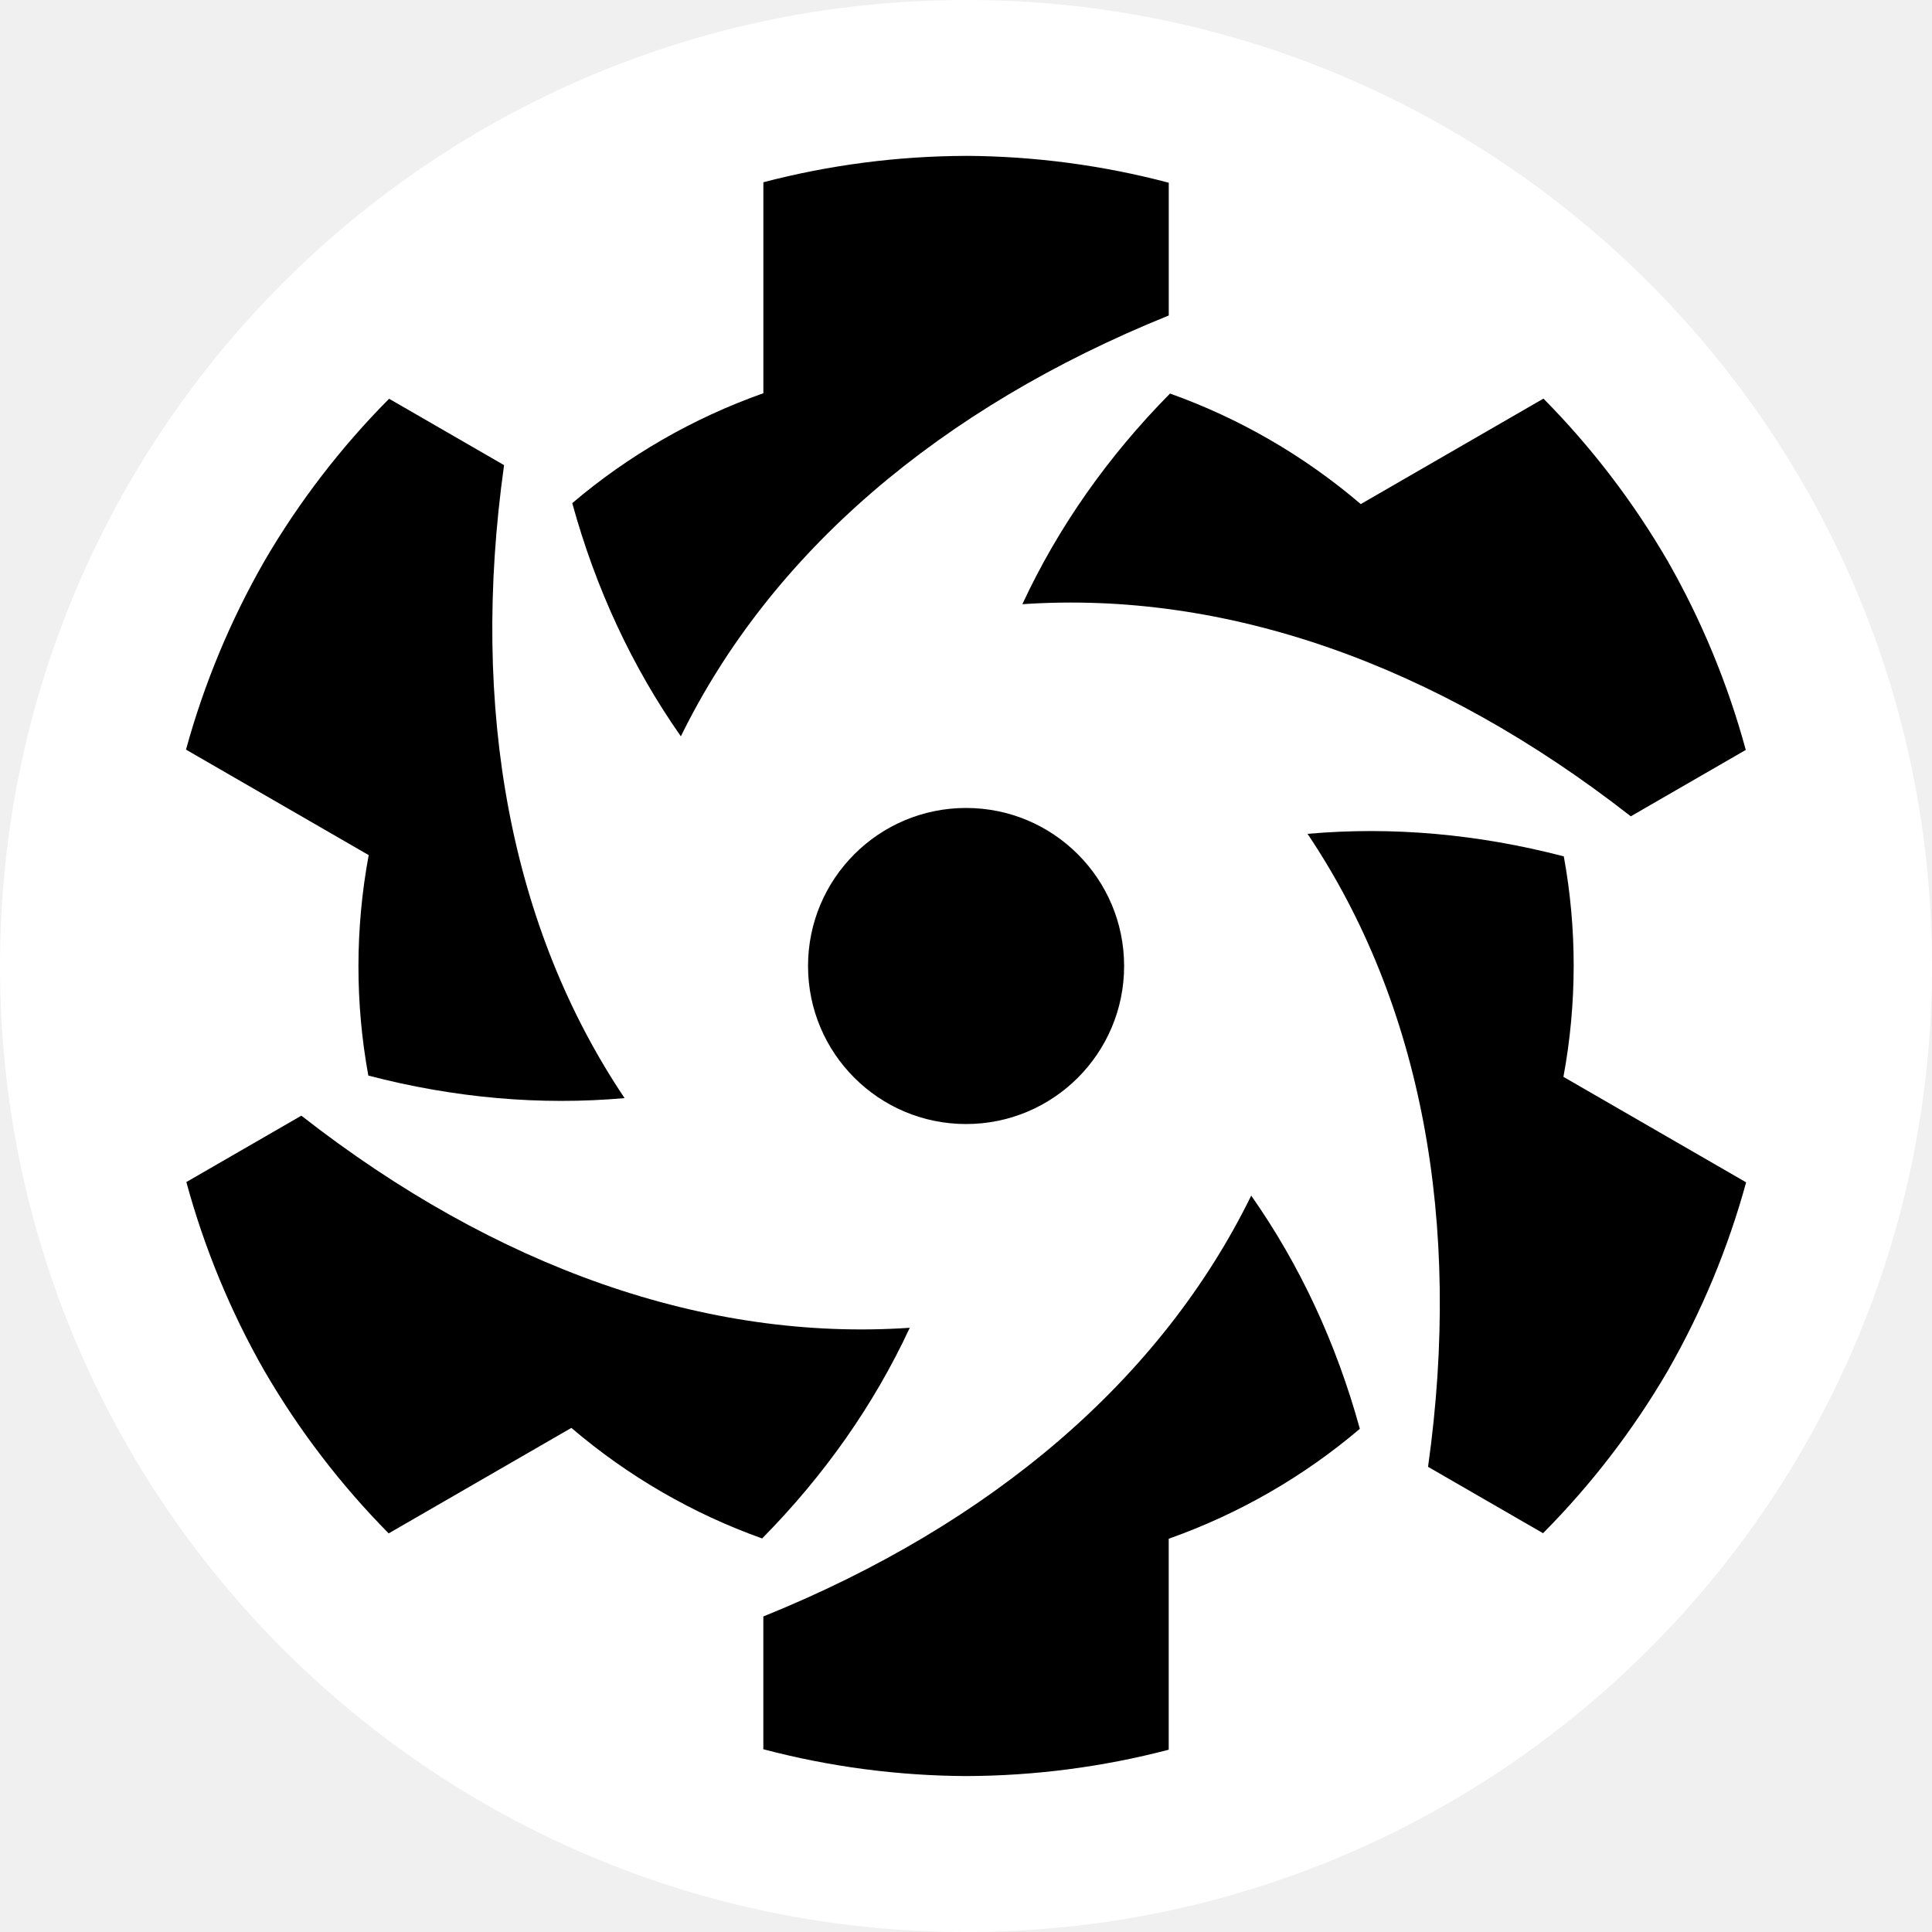
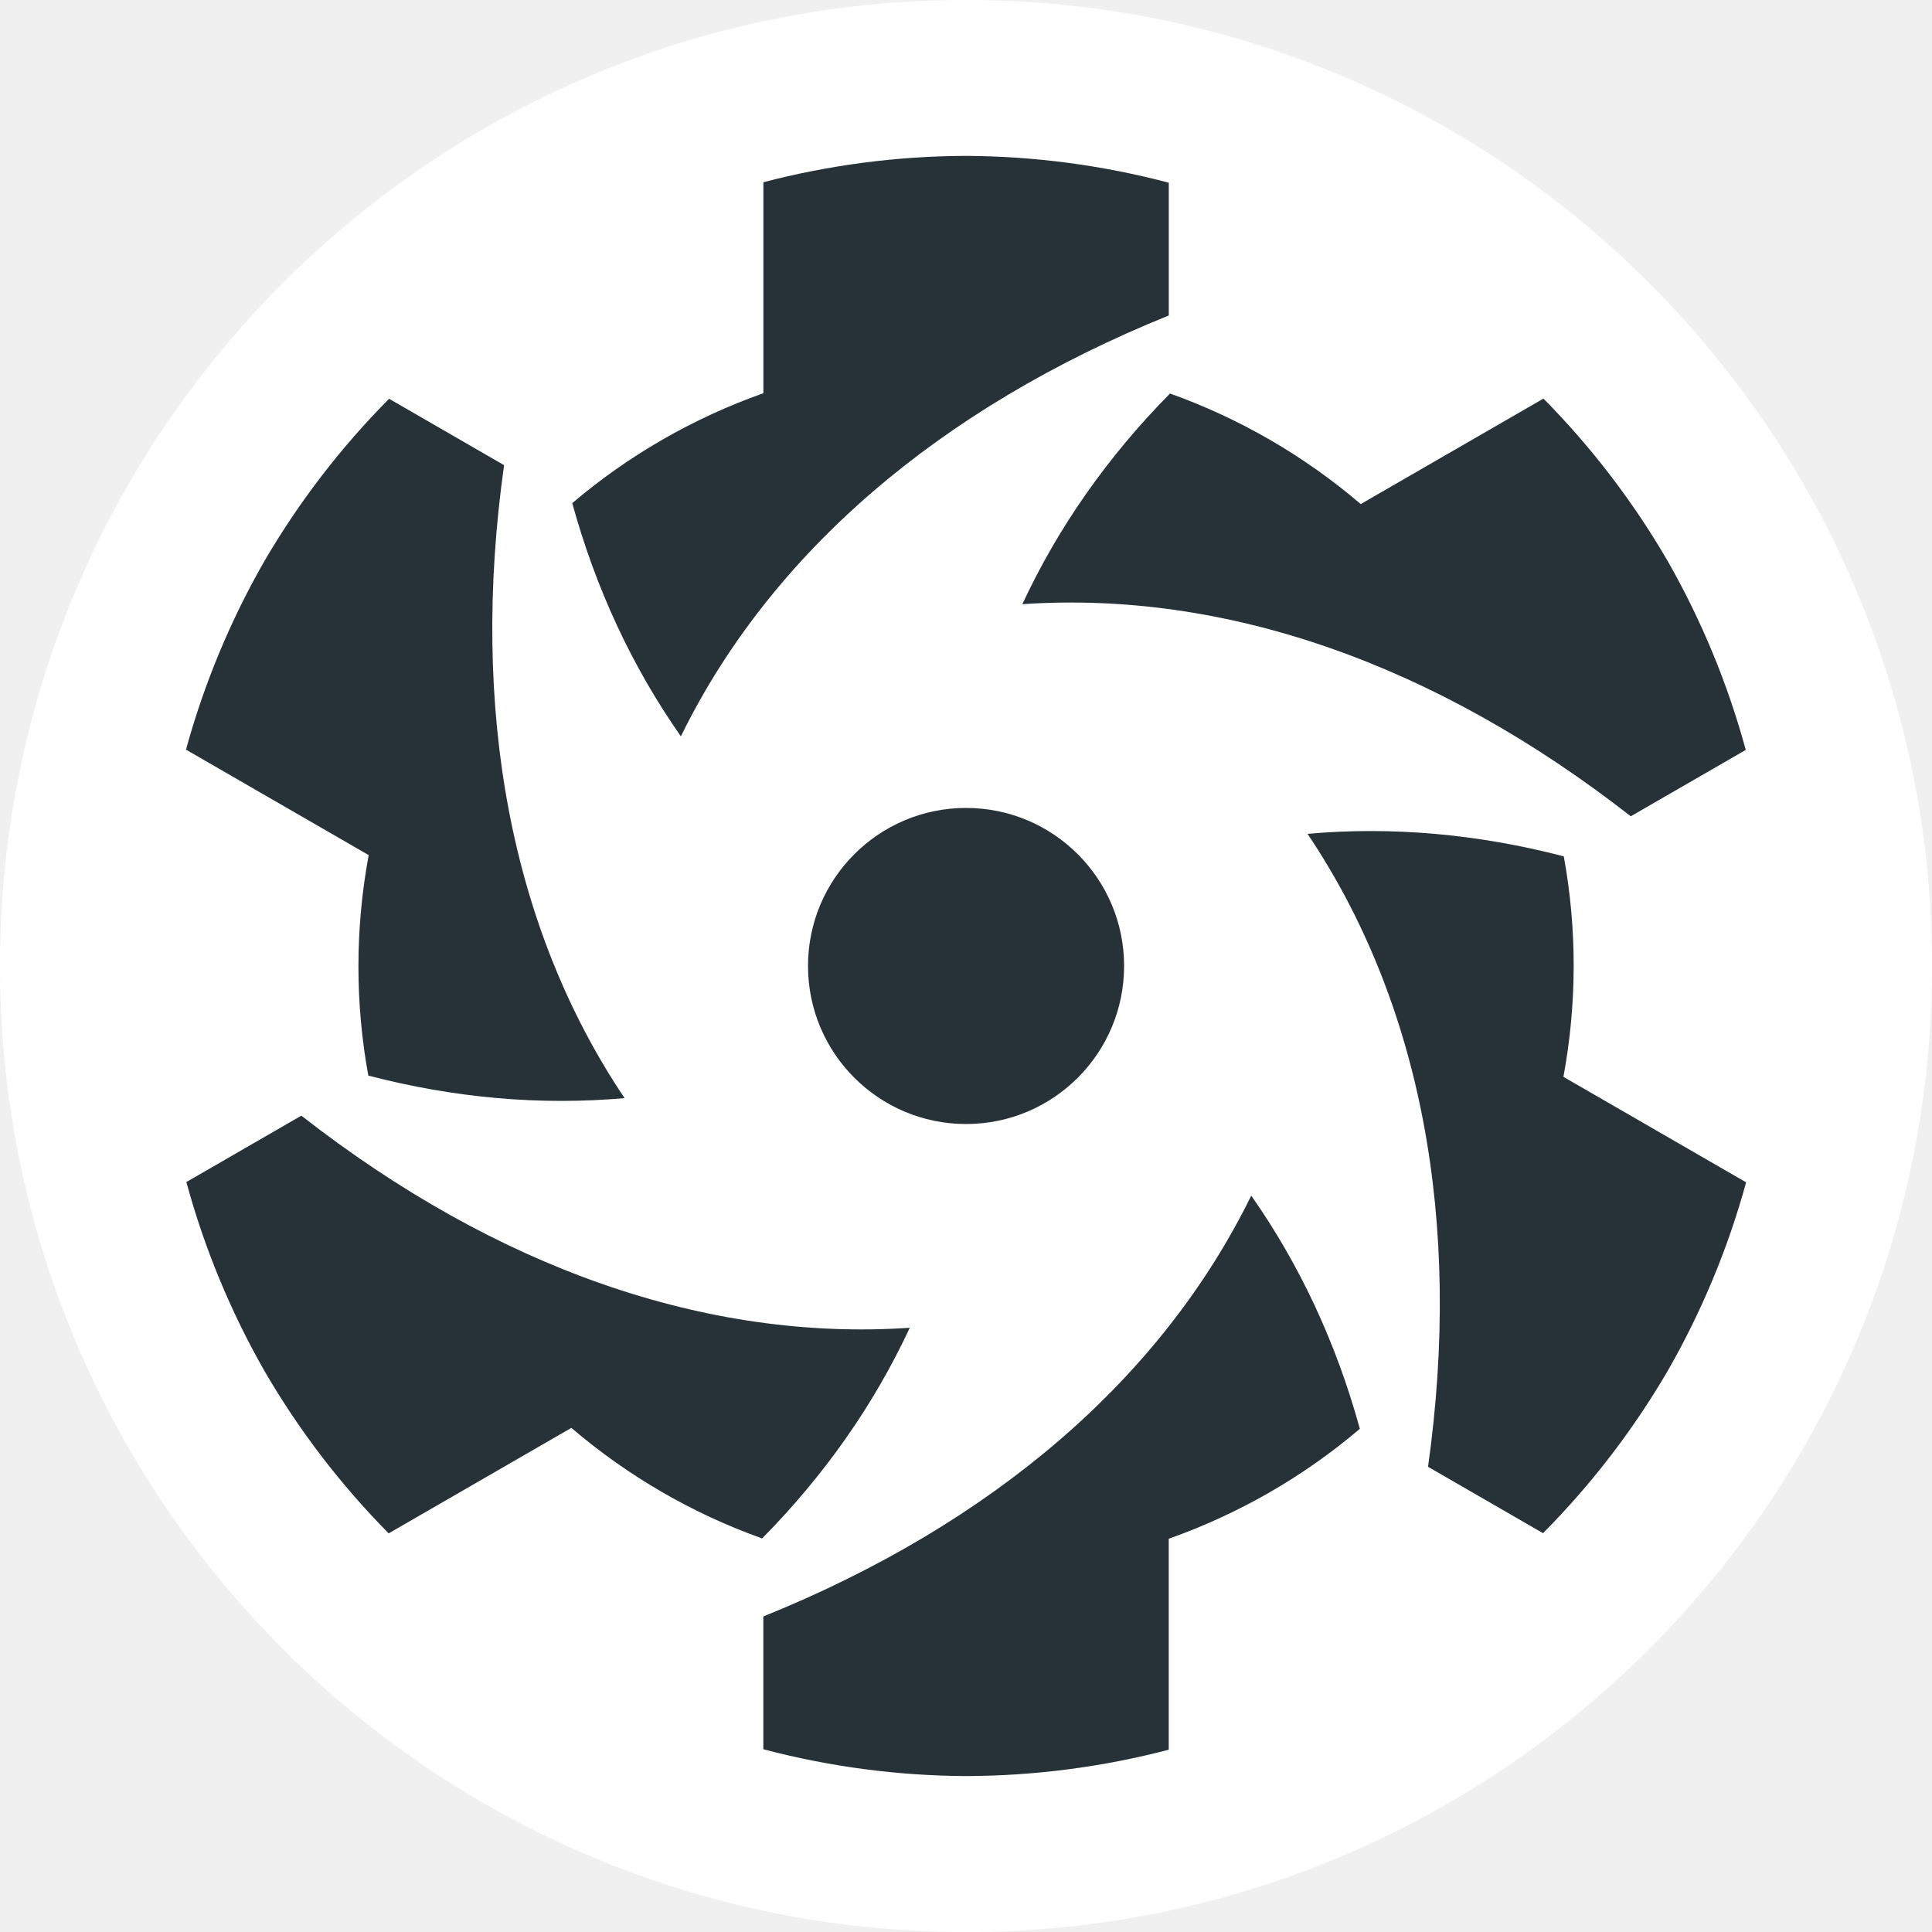
- <svg xmlns="http://www.w3.org/2000/svg" id="svg4851" viewBox="0 0 451 451" height="127.28mm" width="127.28mm" version="1.1">
-   <g id="layer1" transform="translate(-123.07 -266.86)">
-     <g id="g5462">
-       <circle id="circle8858-1" cy="492.36" cx="348.57" r="225.5" fill="#fff" />
-       <g>
-         <path id="path8860-5" d="m385.48 492.36a36.892 36.892 0 0 1 -36.892 36.892 36.892 36.892 0 0 1 -36.892 -36.892 36.892 36.892 0 0 1 36.892 -36.892 36.892 36.892 0 0 1 36.892 36.892z" />
-         <path id="path8862-5" d="m512.35 397.79a189.11 189.11 0 0 0 -28.98 -37.88l-42.649 24.624c-13.293-11.355-28.402-20.053-44.529-25.808-14.561 14.756-26.128 31.245-34.465 49.177 47.475-3.231 96.507 13.951 142.03 49.515l26.842-15.497a189.11 189.11 0 0 0 -18.243 -44.124z" />
-         <path id="path8864-4" d="m512.36 586.9a189.11 189.11 0 0 0 18.321 -44.04l-42.649-24.624c3.187-17.19 3.166-34.623 0.086-51.467-20.06-5.232-40.123-7.005-59.821-5.259 26.536 39.499 36.171 90.553 28.132 147.76l26.842 15.497a189.11 189.11 0 0 0 29.091 -37.861z" />
-         <path id="path8866-7" d="m348.59 681.46a189.11 189.11 0 0 0 47.301 -6.154v-49.247c16.481-5.835 31.568-14.57 44.615-25.66-5.499-19.988-13.995-38.25-25.356-54.436-20.939 42.73-60.335 76.602-113.89 98.24v30.994a189.11 189.11 0 0 0 47.334 6.263z" />
-         <path id="path8868-6" d="m184.82 586.92a189.11 189.11 0 0 0 28.98 37.887l42.649-24.624c13.293 11.355 28.402 20.053 44.529 25.808 14.561-14.756 26.128-31.245 34.465-49.177-47.475 3.231-96.507-13.951-142.03-49.515l-26.842 15.497a189.11 189.11 0 0 0 18.243 44.124z" />
-         <path id="path8870-5" d="m184.81 397.81a189.11 189.11 0 0 0 -18.321 44.04l42.649 24.624c-3.187 17.19-3.166 34.623-0.086 51.467 20.06 5.232 40.123 7.005 59.821 5.259-26.536-39.499-36.171-90.553-28.132-147.76l-26.842-15.497a189.11 189.11 0 0 0 -29.091 37.861z" />
-         <path id="path8872-6" d="m348.57 303.25a189.11 189.11 0 0 0 -47.301 6.154l-0 49.247c-16.481 5.835-31.568 14.57-44.615 25.66 5.499 19.988 13.995 38.25 25.356 54.436 20.939-42.73 60.335-76.602 113.89-98.24l0-30.994a189.11 189.11 0 0 0 -47.33 -6.27z" />
-       </g>
+ <svg xmlns="http://www.w3.org/2000/svg" version="1.1" id="svg4418" viewBox="0 0 50.843 50.843" height="14.349mm" width="14.349mm">
+   <defs id="defs4420" />
+   <g transform="translate(2.564585,-429.7976)" id="layer1">
+     <g transform="matrix(0.01711901,0,0,0.01711901,-119.5278,478.5227)" id="g8856">
+       <circle r="1485" cy="-1361.257" cx="8317.357" id="circle8858" style="opacity:1;fill:#ffffff;fill-opacity:1;stroke:none;stroke-width:50;stroke-linecap:square;stroke-linejoin:bevel;stroke-miterlimit:4;stroke-dasharray:none;stroke-opacity:1" />
+       <path style="opacity:1;fill:#263238;fill-opacity:1;stroke:none;stroke-width:10;stroke-linecap:square;stroke-linejoin:bevel;stroke-miterlimit:4;stroke-dasharray:none;stroke-opacity:1" d="m 8560.382,-1361.303 a 242.947,242.947 0 0 1 -242.947,242.948 242.947,242.947 0 0 1 -242.947,-242.948 242.947,242.947 0 0 1 242.947,-242.946 242.947,242.947 0 0 1 242.947,242.946 z" id="path8860" />
+       <path id="path8862" d="m 9395.876,-1984.028 a 1245.372,1245.372 0 0 0 -190.841,-249.497 l -280.862,162.156 c -87.542,-74.78 -187.035,-132.059 -293.241,-169.953 -95.887,97.177 -172.06,205.76 -226.967,323.849 312.641,-21.277 635.531,91.873 935.29,326.072 l 176.761,-102.053 a 1245.372,1245.372 0 0 0 -120.14,-290.573 z" clip-path="none" mask="none" style="fill:#263238;fill-opacity:1" />
+       <path style="fill:#263238;fill-opacity:1" mask="none" clip-path="none" d="m 9395.947,-738.704 a 1245.372,1245.372 0 0 0 120.65,-290.022 l -280.862,-162.156 c 20.99,-113.203 20.849,-228.006 0.563,-338.93 -132.101,-34.452 -264.224,-46.128 -393.945,-34.635 174.747,260.116 238.202,596.322 185.258,973.021 l 176.761,102.053 a 1245.372,1245.372 0 0 0 191.574,-249.331 z" id="path8864" />
+       <path id="path8866" d="m 8317.501,-115.98 a 1245.372,1245.372 0 0 0 311.492,-40.525 l 0,-324.311 c 108.532,-38.424 207.884,-95.948 293.804,-168.978 -36.214,-131.629 -92.164,-251.889 -166.978,-358.484 -137.894,281.394 -397.33,504.45 -750.032,646.949 l 0,204.106 a 1245.372,1245.372 0 0 0 311.714,41.243 z" clip-path="none" mask="none" style="fill:#263238;fill-opacity:1" />
+       <path style="fill:#263238;fill-opacity:1" mask="none" clip-path="none" d="m 7238.983,-738.579 a 1245.372,1245.372 0 0 0 190.841,249.497 l 280.862,-162.156 c 87.542,74.78 187.035,132.059 293.241,169.953 95.887,-97.177 172.06,-205.76 226.967,-323.849 -312.641,21.277 -635.531,-91.873 -935.29,-326.072 l -176.761,102.053 a 1245.372,1245.372 0 0 0 120.14,290.573 z" id="path8868" />
+       <path id="path8870" d="m 7238.911,-1983.903 a 1245.372,1245.372 0 0 0 -120.65,290.022 l 280.862,162.156 c -20.99,113.204 -20.849,228.006 -0.563,338.93 132.101,34.452 264.224,46.128 393.945,34.635 -174.747,-260.116 -238.202,-596.322 -185.258,-973.021 l -176.761,-102.053 a 1245.372,1245.372 0 0 0 -191.574,249.331 z" clip-path="none" mask="none" style="fill:#263238;fill-opacity:1" />
+       <path style="fill:#263238;fill-opacity:1" mask="none" clip-path="none" d="m 8317.357,-2606.628 a 1245.372,1245.372 0 0 0 -311.491,40.525 l -1e-4,324.311 c -108.532,38.424 -207.884,95.948 -293.804,168.978 36.214,131.629 92.164,251.889 166.978,358.484 137.894,-281.394 397.33,-504.45 750.032,-646.949 l 1e-4,-204.106 a 1245.372,1245.372 0 0 0 -311.714,-41.243 z" id="path8872" />
    </g>
  </g>
</svg>
